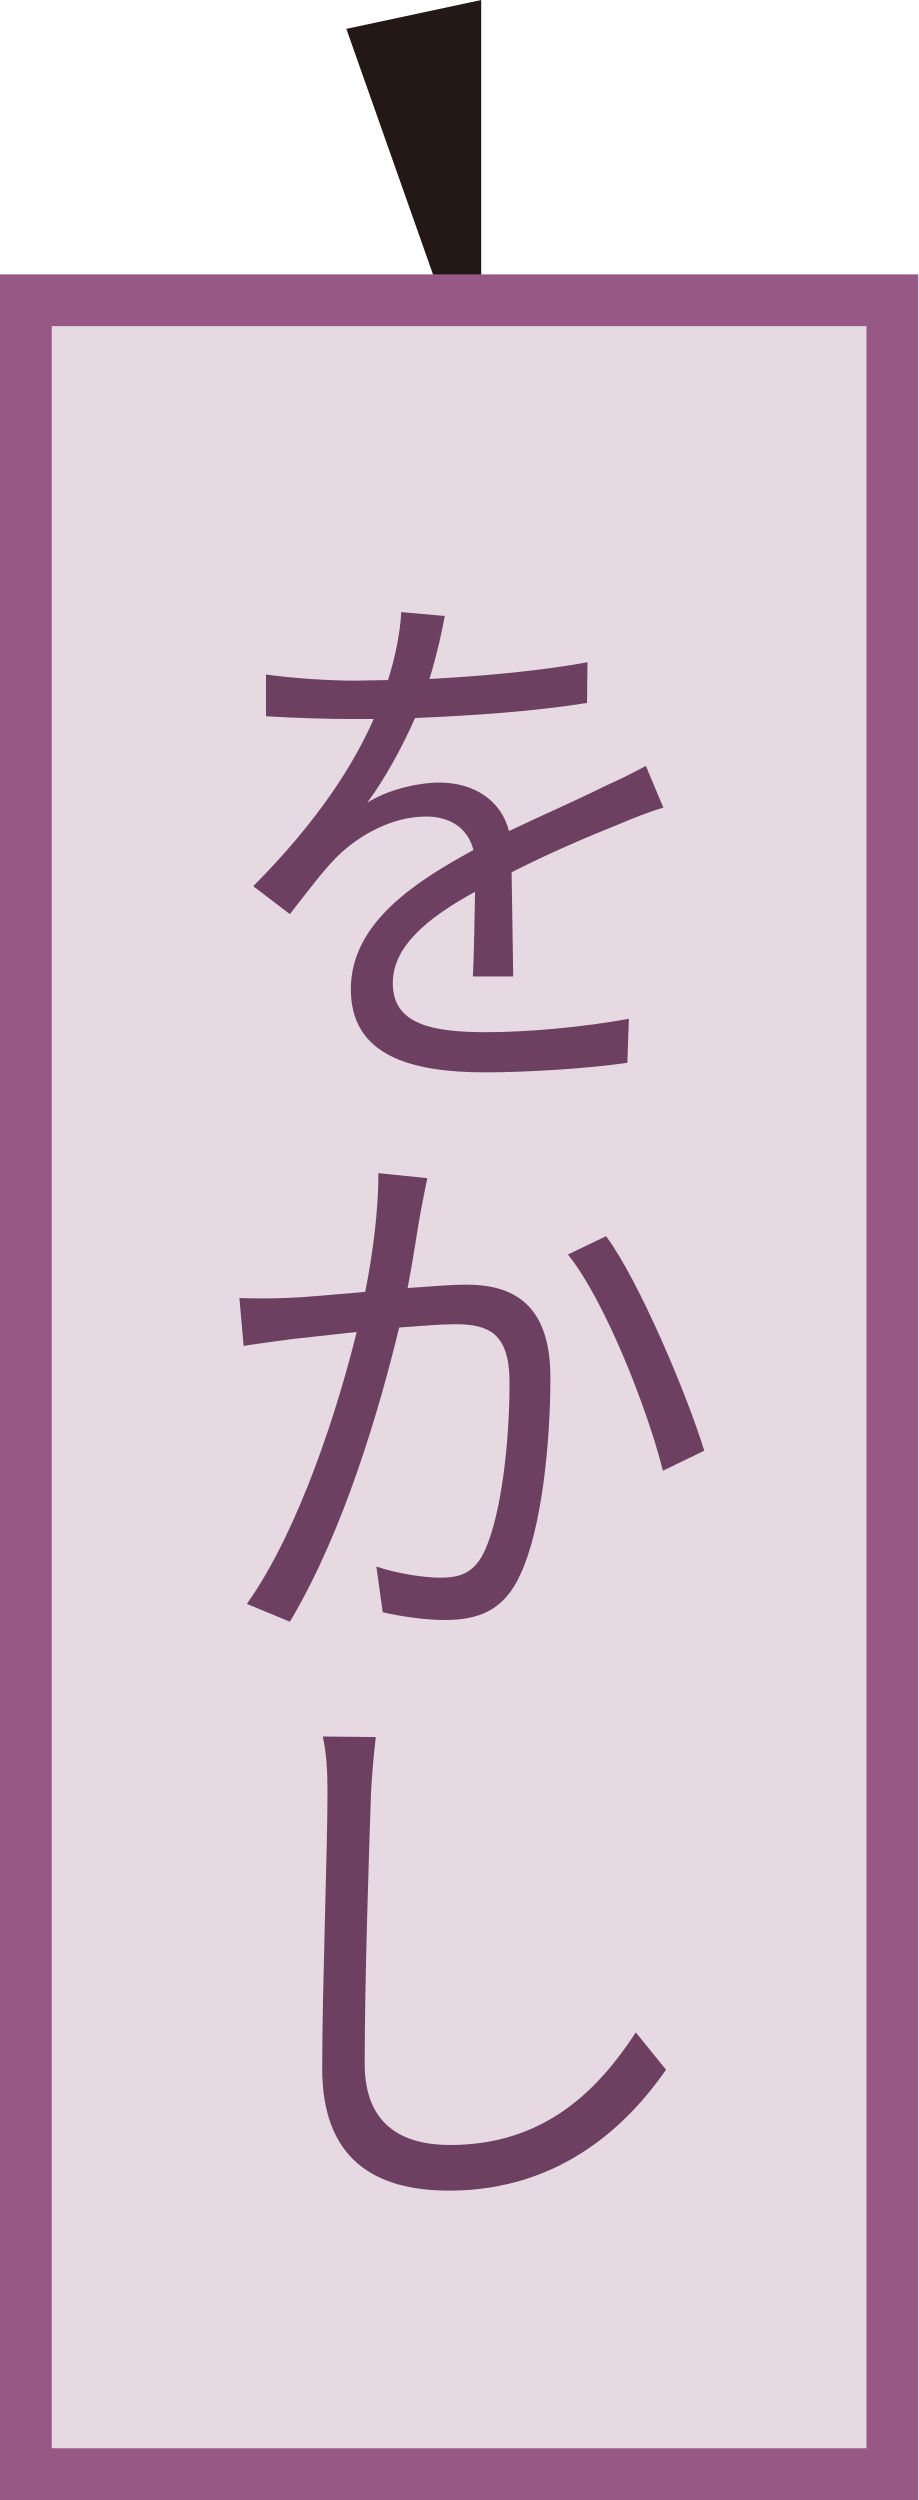
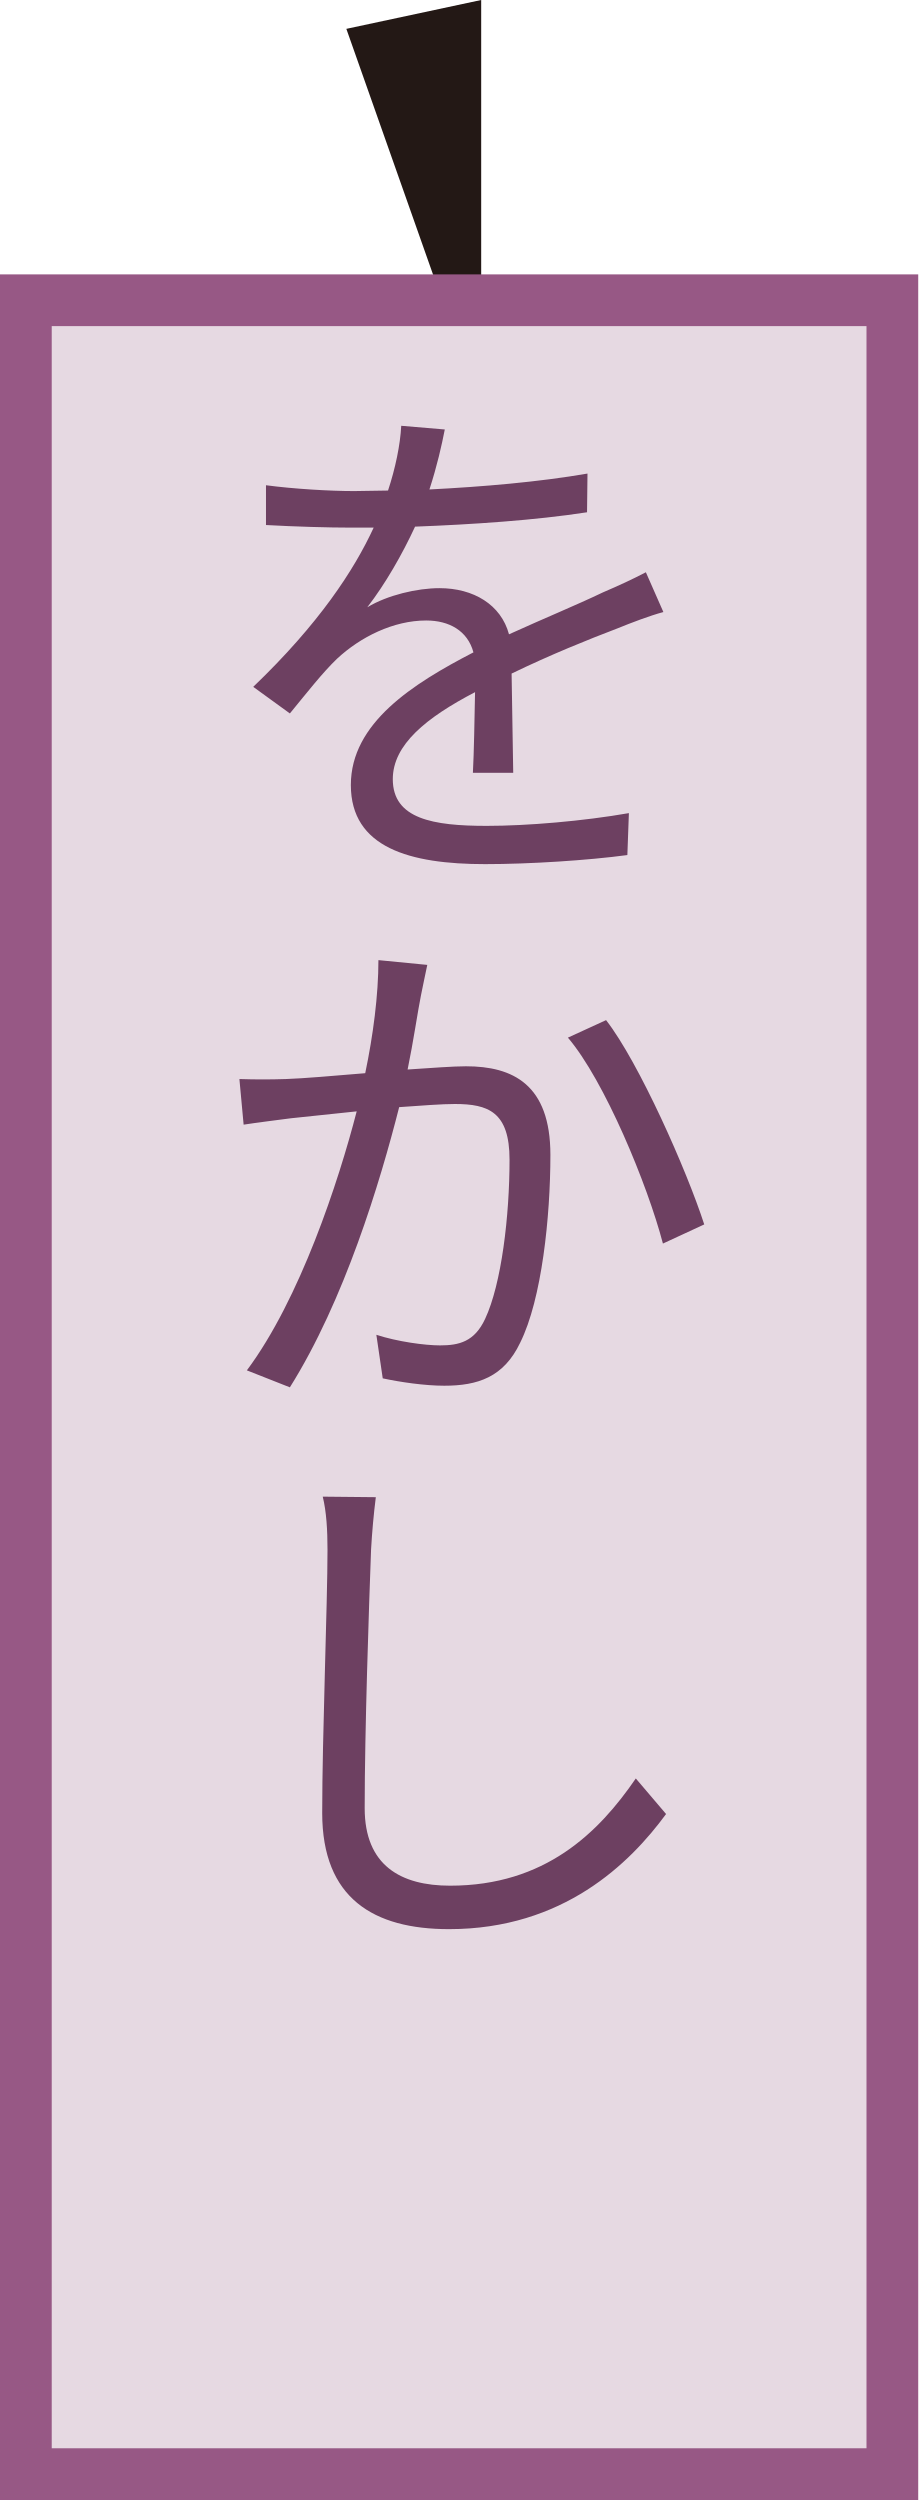
<svg xmlns="http://www.w3.org/2000/svg" viewBox="0 0 159.76 434.97">
  <defs>
    <style>.cls-1{fill:#231815;}.cls-2{fill:#e6d9e2;stroke:#975885;stroke-miterlimit:10;stroke-width:9px;}.cls-3{writing-mode:tb;text-orientation:upright;glyph-orientation-vertical:0deg;font-size:92.33px;fill:#6d4061;font-family:VDL-GigaG-Medium-90ms-RKSJ-H, VDL-GigaG;}</style>
  </defs>
-   <g id="レイヤー_2" data-name="レイヤー 2">
-     <g id="レイヤー_1-2" data-name="レイヤー 1">
+   <g id="レイヤー_2">
+     <g id="レイヤー_1-2">
      <polygon class="cls-1" points="83.72 71.51 60.26 5.02 83.72 0 83.72 71.51" />
      <rect class="cls-2" x="4.5" y="52.24" width="150.76" height="378.23" />
-       <text class="cls-3" transform="translate(79.88 97.77) scale(1 1.05)">をかし</text>
+       <text class="cls-3" transform="translate(79.88 65.77) scale(1 1)">をかし</text>
    </g>
  </g>
</svg>
